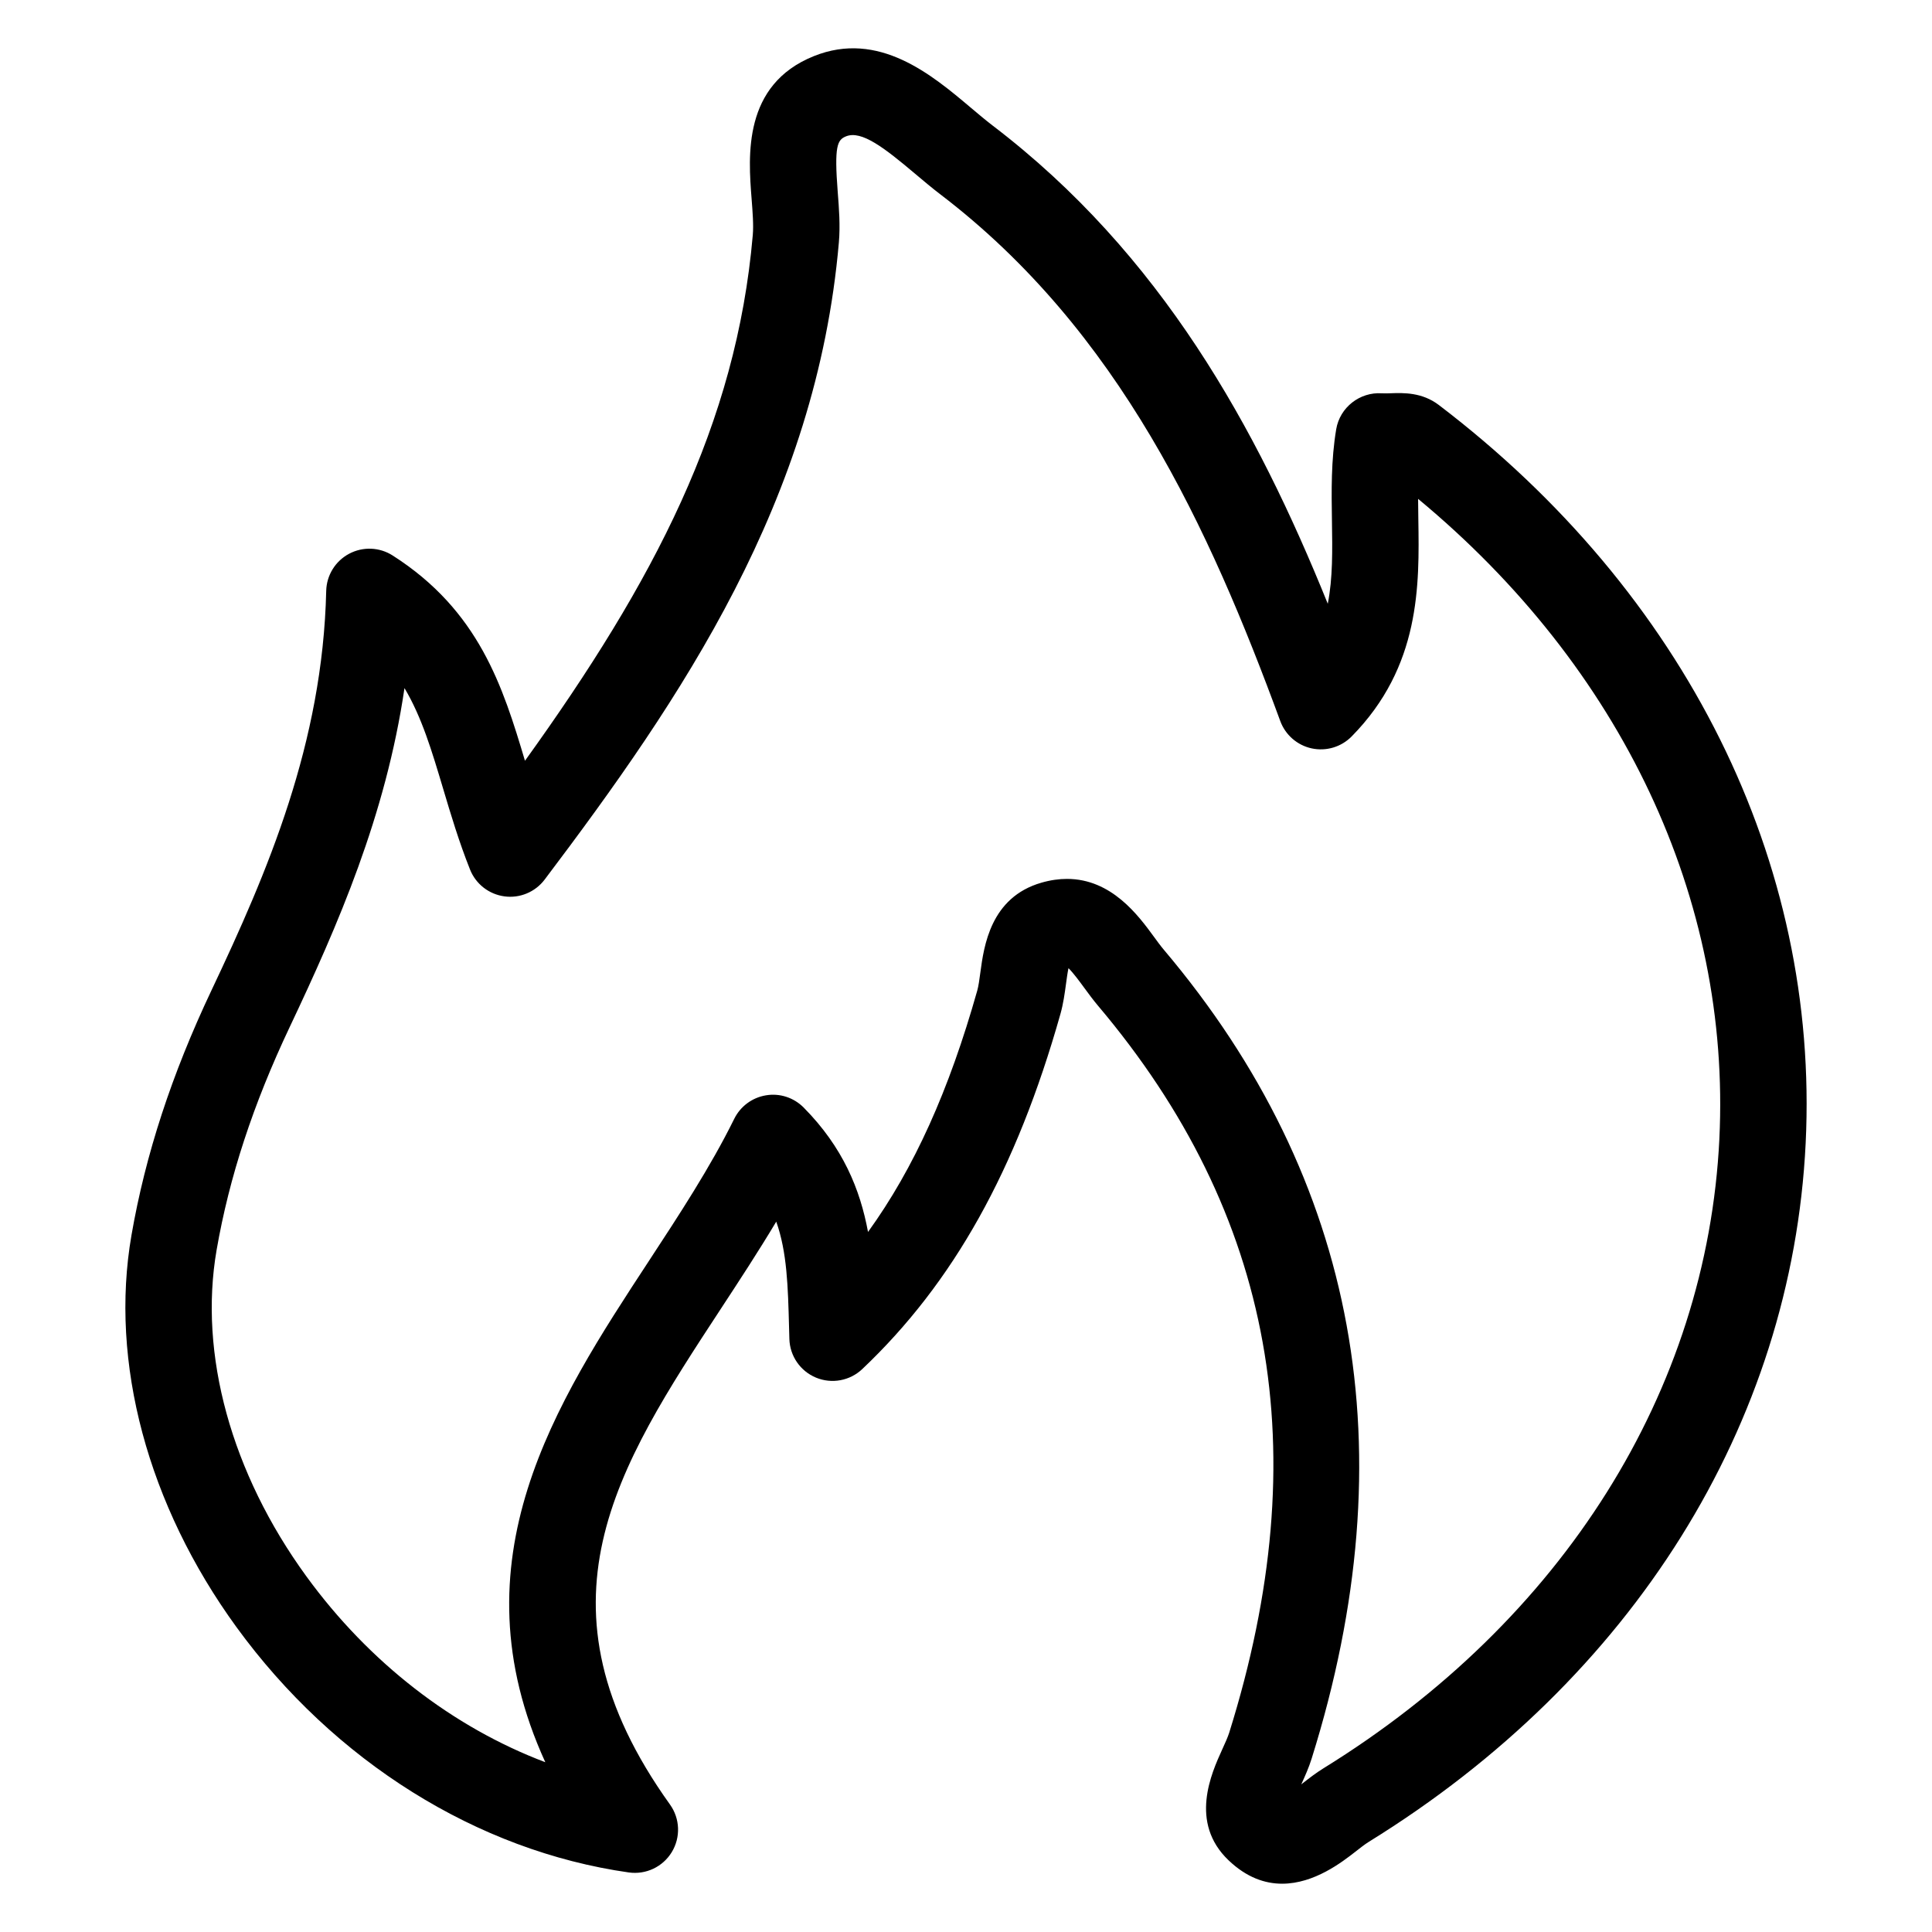
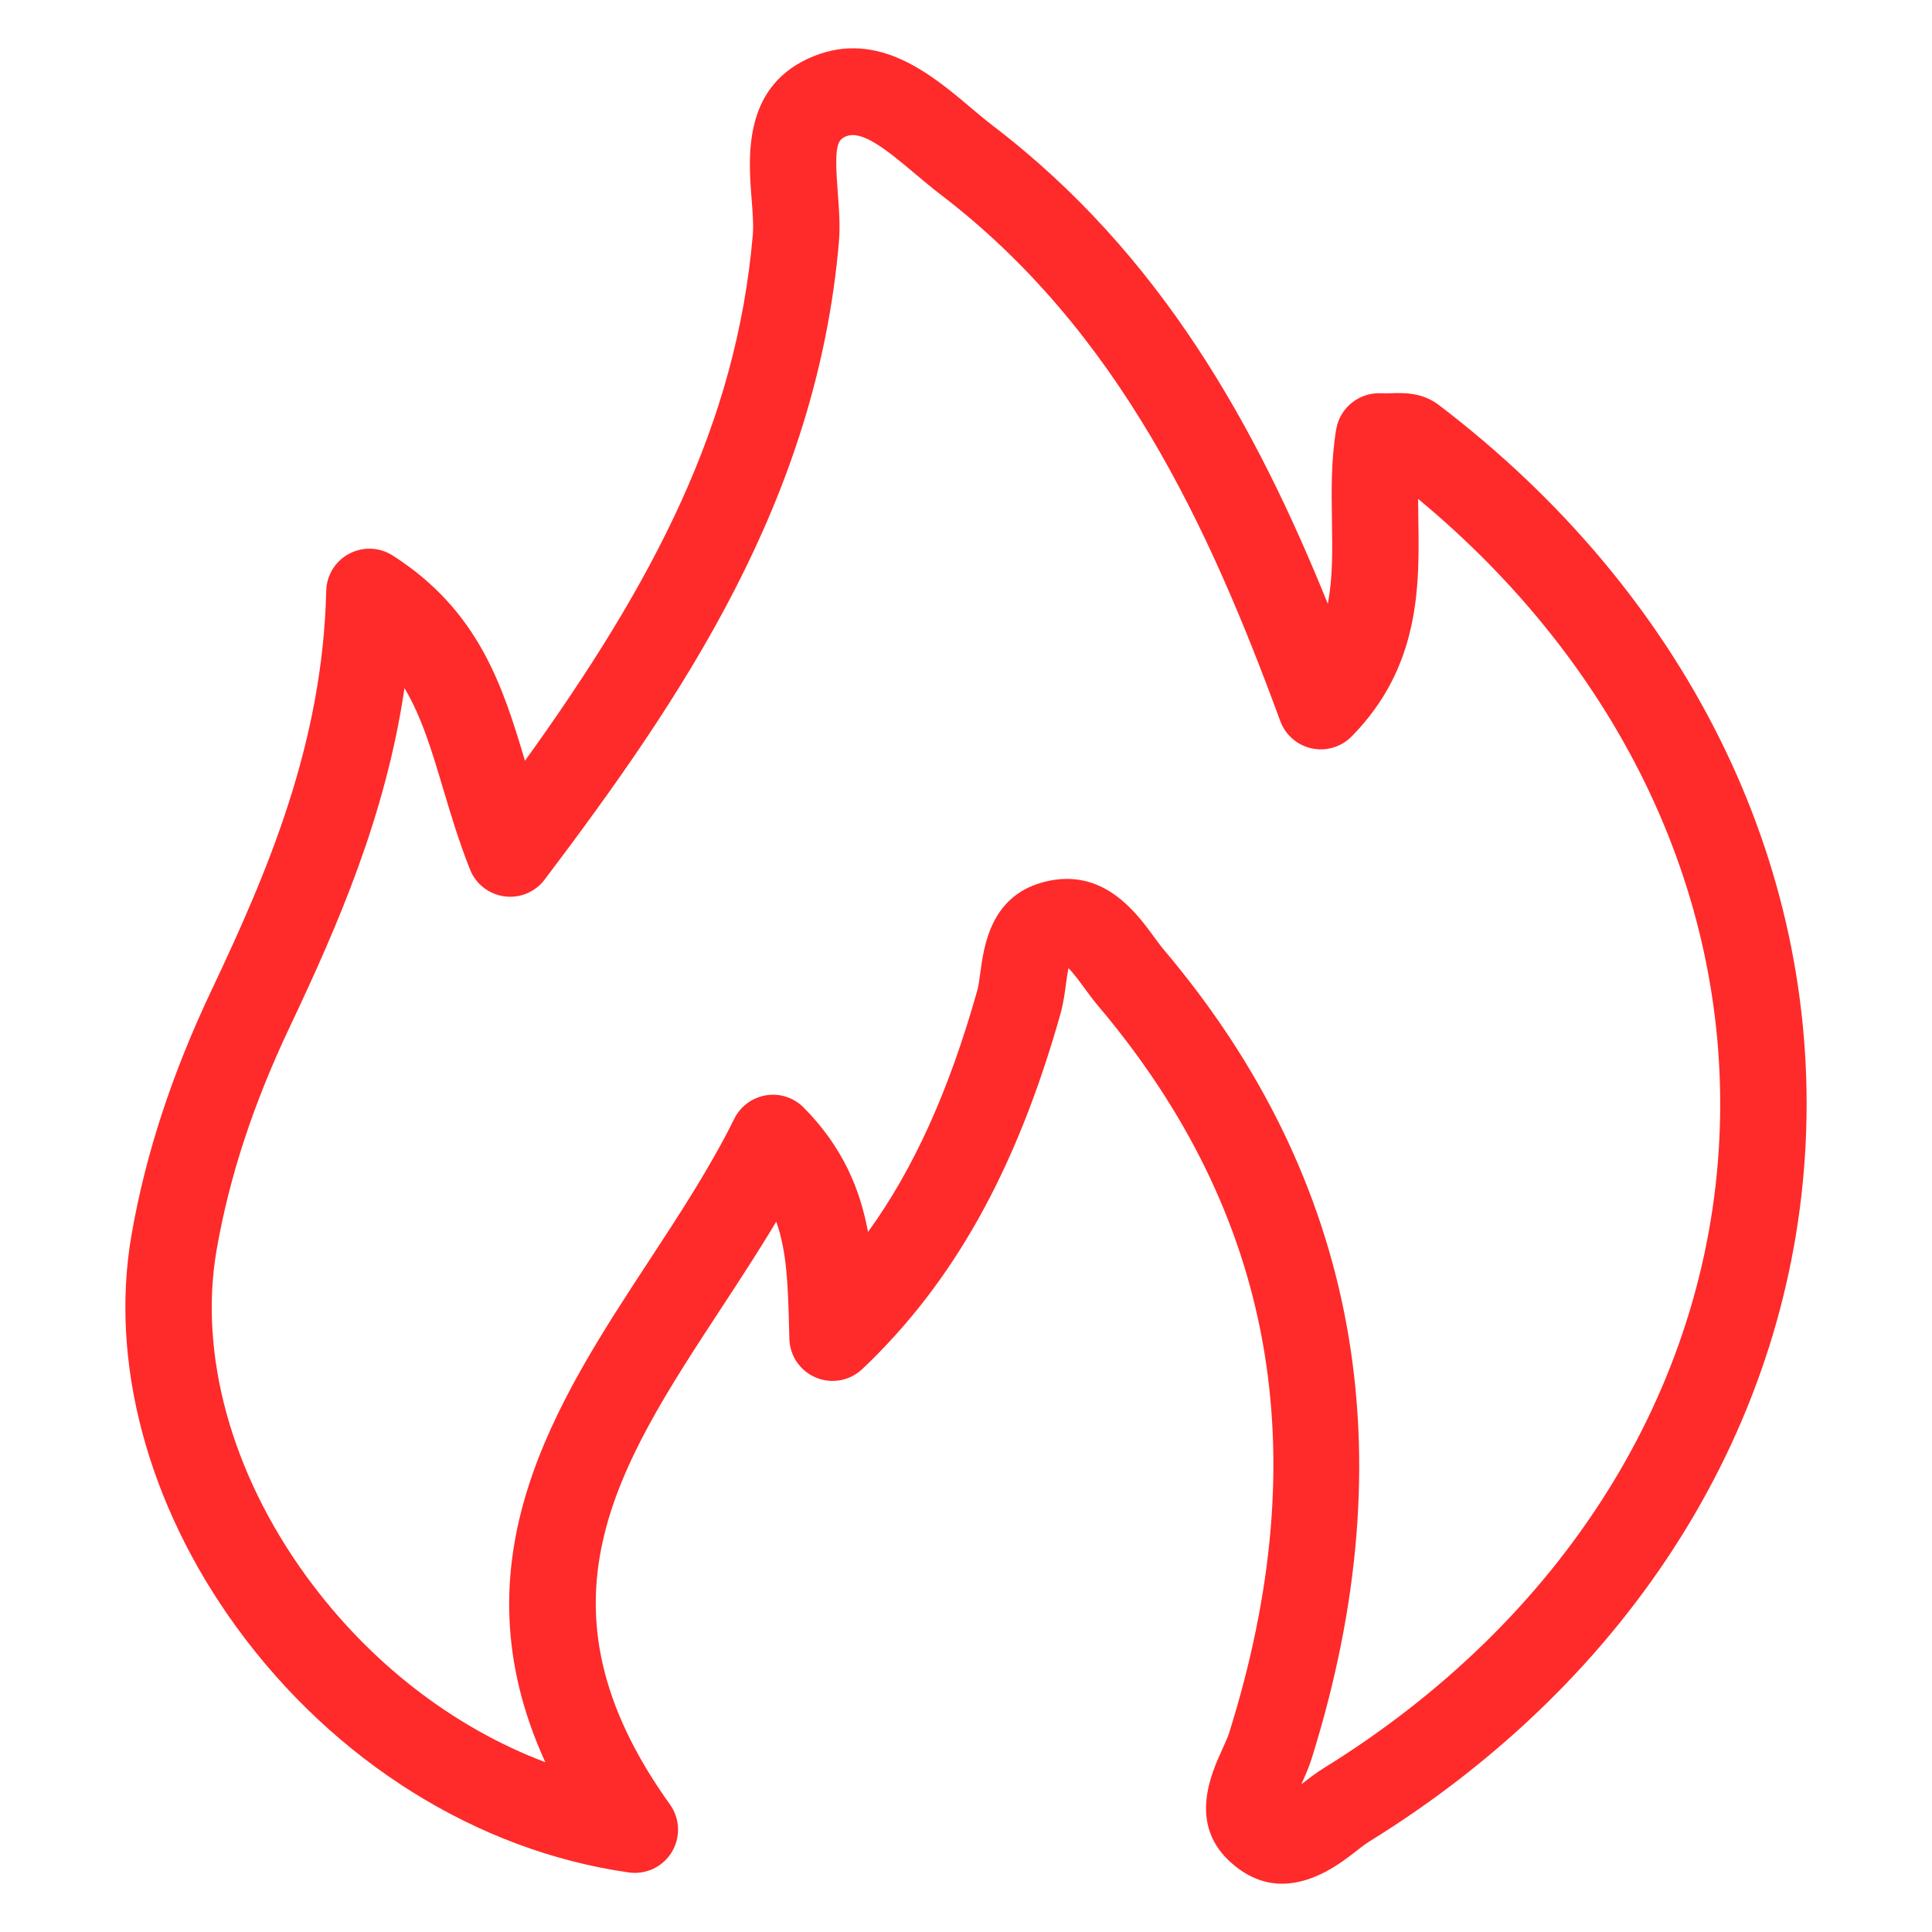
<svg xmlns="http://www.w3.org/2000/svg" width="1200pt" height="1200pt" version="1.1" viewBox="0 0 1200 1200" id="svg4">
  <defs id="defs8" />
-   <path d="m893.67 251.54c-10.406-7.918-22.004-7.555-29.719-7.285-1.805 0.059-3.731 0.152-5.668 0.035-13.617-0.918-26.059 8.699-28.344 22.332-3.234 19.316-2.934 38.41-2.644 56.875 0.289 18.387 0.559 35.531-2.594 51.504-44.273-109.52-103.44-217.18-208.19-297.04-4.402-3.371-8.898-7.176-13.488-11.043-24.16-20.391-57.242-48.32-97.613-32.02-44.09 17.773-40.648 62.016-38.59 88.438 0.66 8.461 1.285 16.453 0.75 22.617-10.176 117.48-61.262 215.06-141.5 326.57-13.723-45.941-28.48-93.223-82.191-127.5-8.168-5.223-18.52-5.621-27.059-1.062-8.551 4.562-13.977 13.363-14.203 23.051-2.203 94.707-36.375 174.4-71.184 247.92-24.801 52.375-41.078 102.18-49.77 152.25-13.695 78.902 10.066 167.62 65.191 243.42 60.711 83.465 149.54 139.02 243.69 152.41 10.66 1.496 21.145-3.465 26.719-12.645 5.574-9.18 5.133-20.812-1.125-29.547-88.863-124.07-33.039-209.26 31.598-307.91 11.566-17.656 23.371-35.664 34.406-54.129 6.723 18.973 7.285 40.211 7.961 65.844l0.188 7.023c0.301 10.57 6.793 19.988 16.57 24.031 9.793 4.043 21.02 1.957 28.703-5.316 56.617-53.625 95.727-123.7 123.08-220.54 1.809-6.398 2.688-12.918 3.465-18.656 0.395-2.945 0.918-6.836 1.539-9.828 3.012 2.957 7.066 8.484 9.734 12.129 2.859 3.914 5.68 7.719 8.543 11.113 109.48 129.52 136.15 277.27 81.555 451.64-0.855 2.734-2.562 6.481-4.367 10.453-6.688 14.707-20.605 45.305 3.949 68.77 11.238 10.738 22.652 14.559 33.301 14.559 19.98 0 37.266-13.457 45.574-19.93 2.863-2.227 5.609-4.441 8.297-6.106 163.9-101.25 262.78-259.42 271.3-433.94 8.516-174.6-74.531-341.7-227.87-458.49zm174.26 455.88c-7.644 156.61-97.27 299.08-245.9 390.9-4.68 2.887-8.945 6.211-13.07 9.418-0.23 0.188-0.473 0.379-0.719 0.566 2.316-5.09 4.68-10.359 6.457-16.039 59.688-190.63 28.805-359.63-91.785-502.32-2.106-2.488-4.137-5.305-6.234-8.168-9.621-13.141-26.27-35.875-53.961-35.875-4.926 0-10.211 0.719-15.855 2.344-31.656 9.109-35.746 39.457-37.941 55.77-0.59 4.359-1.145 8.484-1.922 11.23-17.52 62.004-39.199 110.3-67.855 149.95-4.91-26.504-15.598-52.656-39.969-77.277-6.109-6.164-14.82-9.039-23.375-7.602-8.562 1.391-15.922 6.836-19.758 14.613-14.727 29.875-34.285 59.719-53.199 88.578-57.418 87.637-121.52 185.47-64.148 311.03-57.219-21.625-109.41-61.828-148.44-115.5-46.637-64.113-66.934-137.98-55.711-202.68 7.844-45.223 22.691-90.512 45.398-138.46 30.047-63.453 59.652-131.42 71.289-210.51 10.738 18.02 16.965 38.902 24.031 62.57 4.809 16.121 9.789 32.801 16.676 50.113 3.578 9.016 11.738 15.379 21.344 16.676 9.586 1.32 19.164-2.688 25.004-10.418 84.855-112.38 168.87-235.5 182.75-395.75 0.914-10.547 0.09-21.156-0.715-31.395-2.223-28.59-0.246-32.328 5.156-34.496 9.641-3.891 23.883 7.176 42.934 23.254 5.293 4.465 10.477 8.828 15.559 12.703 111.14 84.727 167.2 207.34 211.23 327.22 3.172 8.629 10.531 15.027 19.512 16.973 8.98 1.934 18.328-0.848 24.785-7.379 42.895-43.5 42.098-94.117 41.457-134.8-0.066-4.336-0.129-8.602-0.152-12.812 126.47 104.82 194.4 248.44 187.12 397.57z" id="path2" />
+   <path d="m893.67 251.54c-10.406-7.918-22.004-7.555-29.719-7.285-1.805 0.059-3.731 0.152-5.668 0.035-13.617-0.918-26.059 8.699-28.344 22.332-3.234 19.316-2.934 38.41-2.644 56.875 0.289 18.387 0.559 35.531-2.594 51.504-44.273-109.52-103.44-217.18-208.19-297.04-4.402-3.371-8.898-7.176-13.488-11.043-24.16-20.391-57.242-48.32-97.613-32.02-44.09 17.773-40.648 62.016-38.59 88.438 0.66 8.461 1.285 16.453 0.75 22.617-10.176 117.48-61.262 215.06-141.5 326.57-13.723-45.941-28.48-93.223-82.191-127.5-8.168-5.223-18.52-5.621-27.059-1.062-8.551 4.562-13.977 13.363-14.203 23.051-2.203 94.707-36.375 174.4-71.184 247.92-24.801 52.375-41.078 102.18-49.77 152.25-13.695 78.902 10.066 167.62 65.191 243.42 60.711 83.465 149.54 139.02 243.69 152.41 10.66 1.496 21.145-3.465 26.719-12.645 5.574-9.18 5.133-20.812-1.125-29.547-88.863-124.07-33.039-209.26 31.598-307.91 11.566-17.656 23.371-35.664 34.406-54.129 6.723 18.973 7.285 40.211 7.961 65.844l0.188 7.023c0.301 10.57 6.793 19.988 16.57 24.031 9.793 4.043 21.02 1.957 28.703-5.316 56.617-53.625 95.727-123.7 123.08-220.54 1.809-6.398 2.688-12.918 3.465-18.656 0.395-2.945 0.918-6.836 1.539-9.828 3.012 2.957 7.066 8.484 9.734 12.129 2.859 3.914 5.68 7.719 8.543 11.113 109.48 129.52 136.15 277.27 81.555 451.64-0.855 2.734-2.562 6.481-4.367 10.453-6.688 14.707-20.605 45.305 3.949 68.77 11.238 10.738 22.652 14.559 33.301 14.559 19.98 0 37.266-13.457 45.574-19.93 2.863-2.227 5.609-4.441 8.297-6.106 163.9-101.25 262.78-259.42 271.3-433.94 8.516-174.6-74.531-341.7-227.87-458.49zm174.26 455.88c-7.644 156.61-97.27 299.08-245.9 390.9-4.68 2.887-8.945 6.211-13.07 9.418-0.23 0.188-0.473 0.379-0.719 0.566 2.316-5.09 4.68-10.359 6.457-16.039 59.688-190.63 28.805-359.63-91.785-502.32-2.106-2.488-4.137-5.305-6.234-8.168-9.621-13.141-26.27-35.875-53.961-35.875-4.926 0-10.211 0.719-15.855 2.344-31.656 9.109-35.746 39.457-37.941 55.77-0.59 4.359-1.145 8.484-1.922 11.23-17.52 62.004-39.199 110.3-67.855 149.95-4.91-26.504-15.598-52.656-39.969-77.277-6.109-6.164-14.82-9.039-23.375-7.602-8.562 1.391-15.922 6.836-19.758 14.613-14.727 29.875-34.285 59.719-53.199 88.578-57.418 87.637-121.52 185.47-64.148 311.03-57.219-21.625-109.41-61.828-148.44-115.5-46.637-64.113-66.934-137.98-55.711-202.68 7.844-45.223 22.691-90.512 45.398-138.46 30.047-63.453 59.652-131.42 71.289-210.51 10.738 18.02 16.965 38.902 24.031 62.57 4.809 16.121 9.789 32.801 16.676 50.113 3.578 9.016 11.738 15.379 21.344 16.676 9.586 1.32 19.164-2.688 25.004-10.418 84.855-112.38 168.87-235.5 182.75-395.75 0.914-10.547 0.09-21.156-0.715-31.395-2.223-28.59-0.246-32.328 5.156-34.496 9.641-3.891 23.883 7.176 42.934 23.254 5.293 4.465 10.477 8.828 15.559 12.703 111.14 84.727 167.2 207.34 211.23 327.22 3.172 8.629 10.531 15.027 19.512 16.973 8.98 1.934 18.328-0.848 24.785-7.379 42.895-43.5 42.098-94.117 41.457-134.8-0.066-4.336-0.129-8.602-0.152-12.812 126.47 104.82 194.4 248.44 187.12 397.57z" id="path2" style="fill:#ff2a2a" />
</svg>
